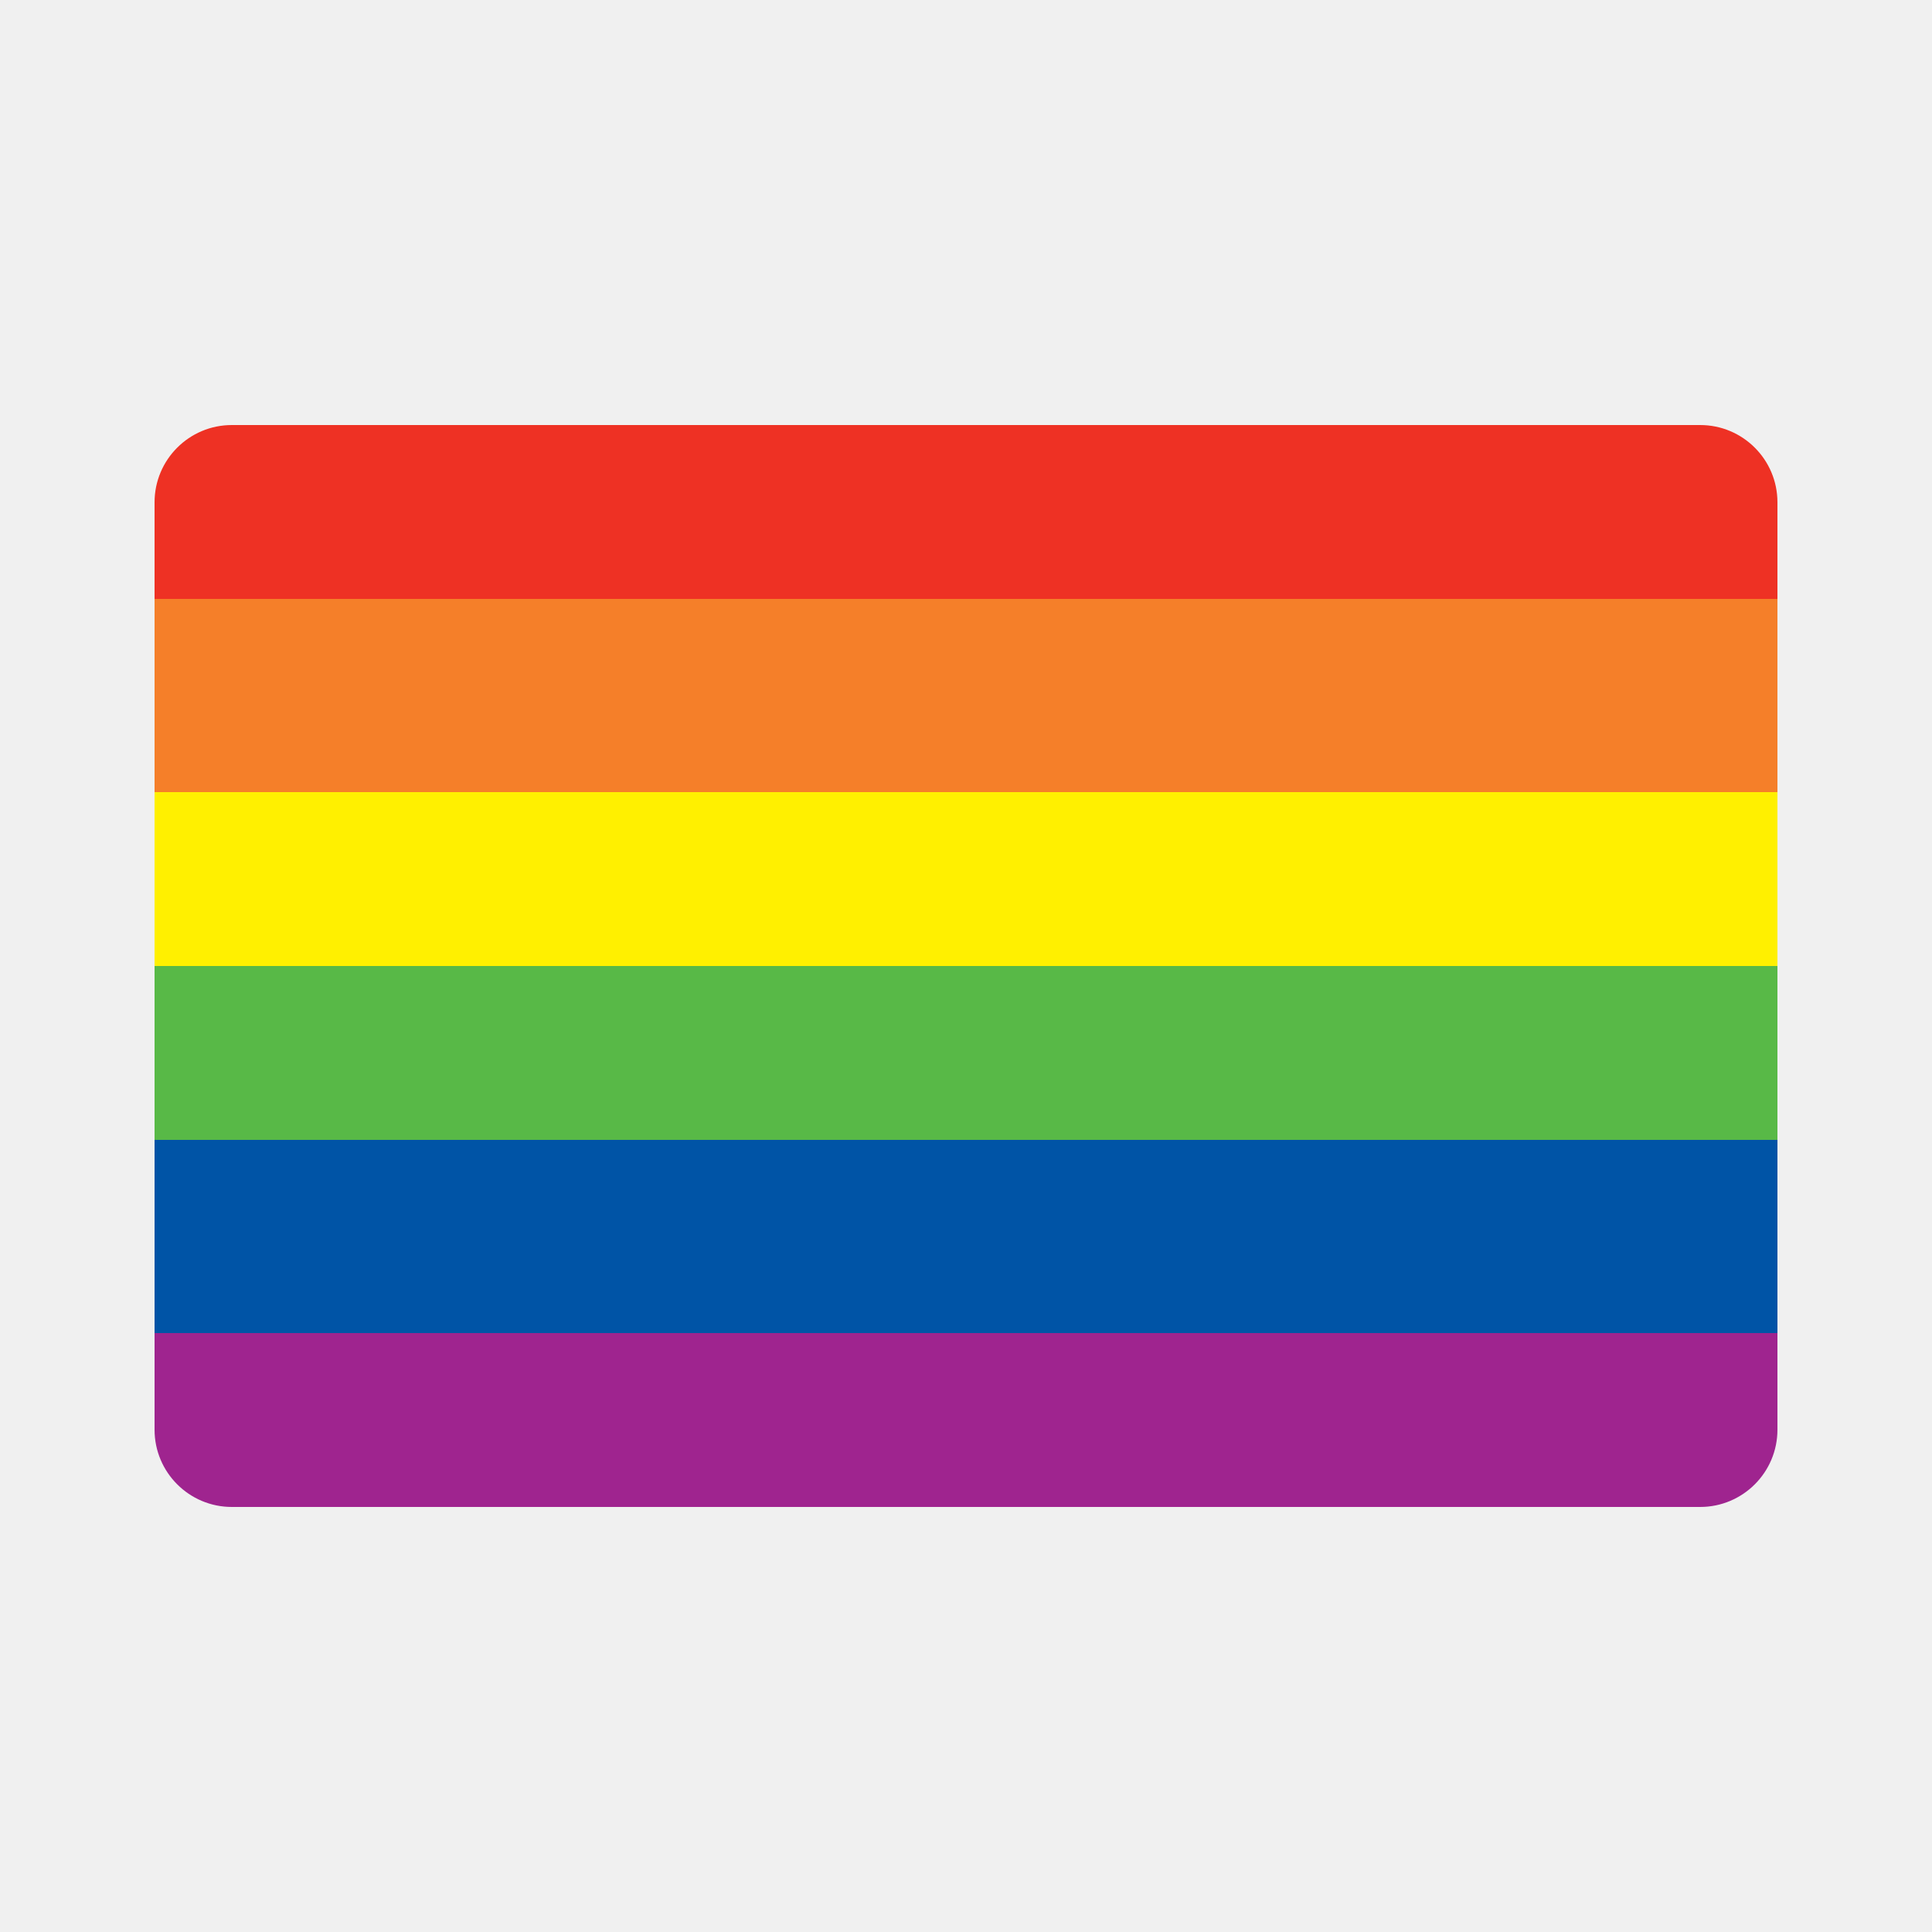
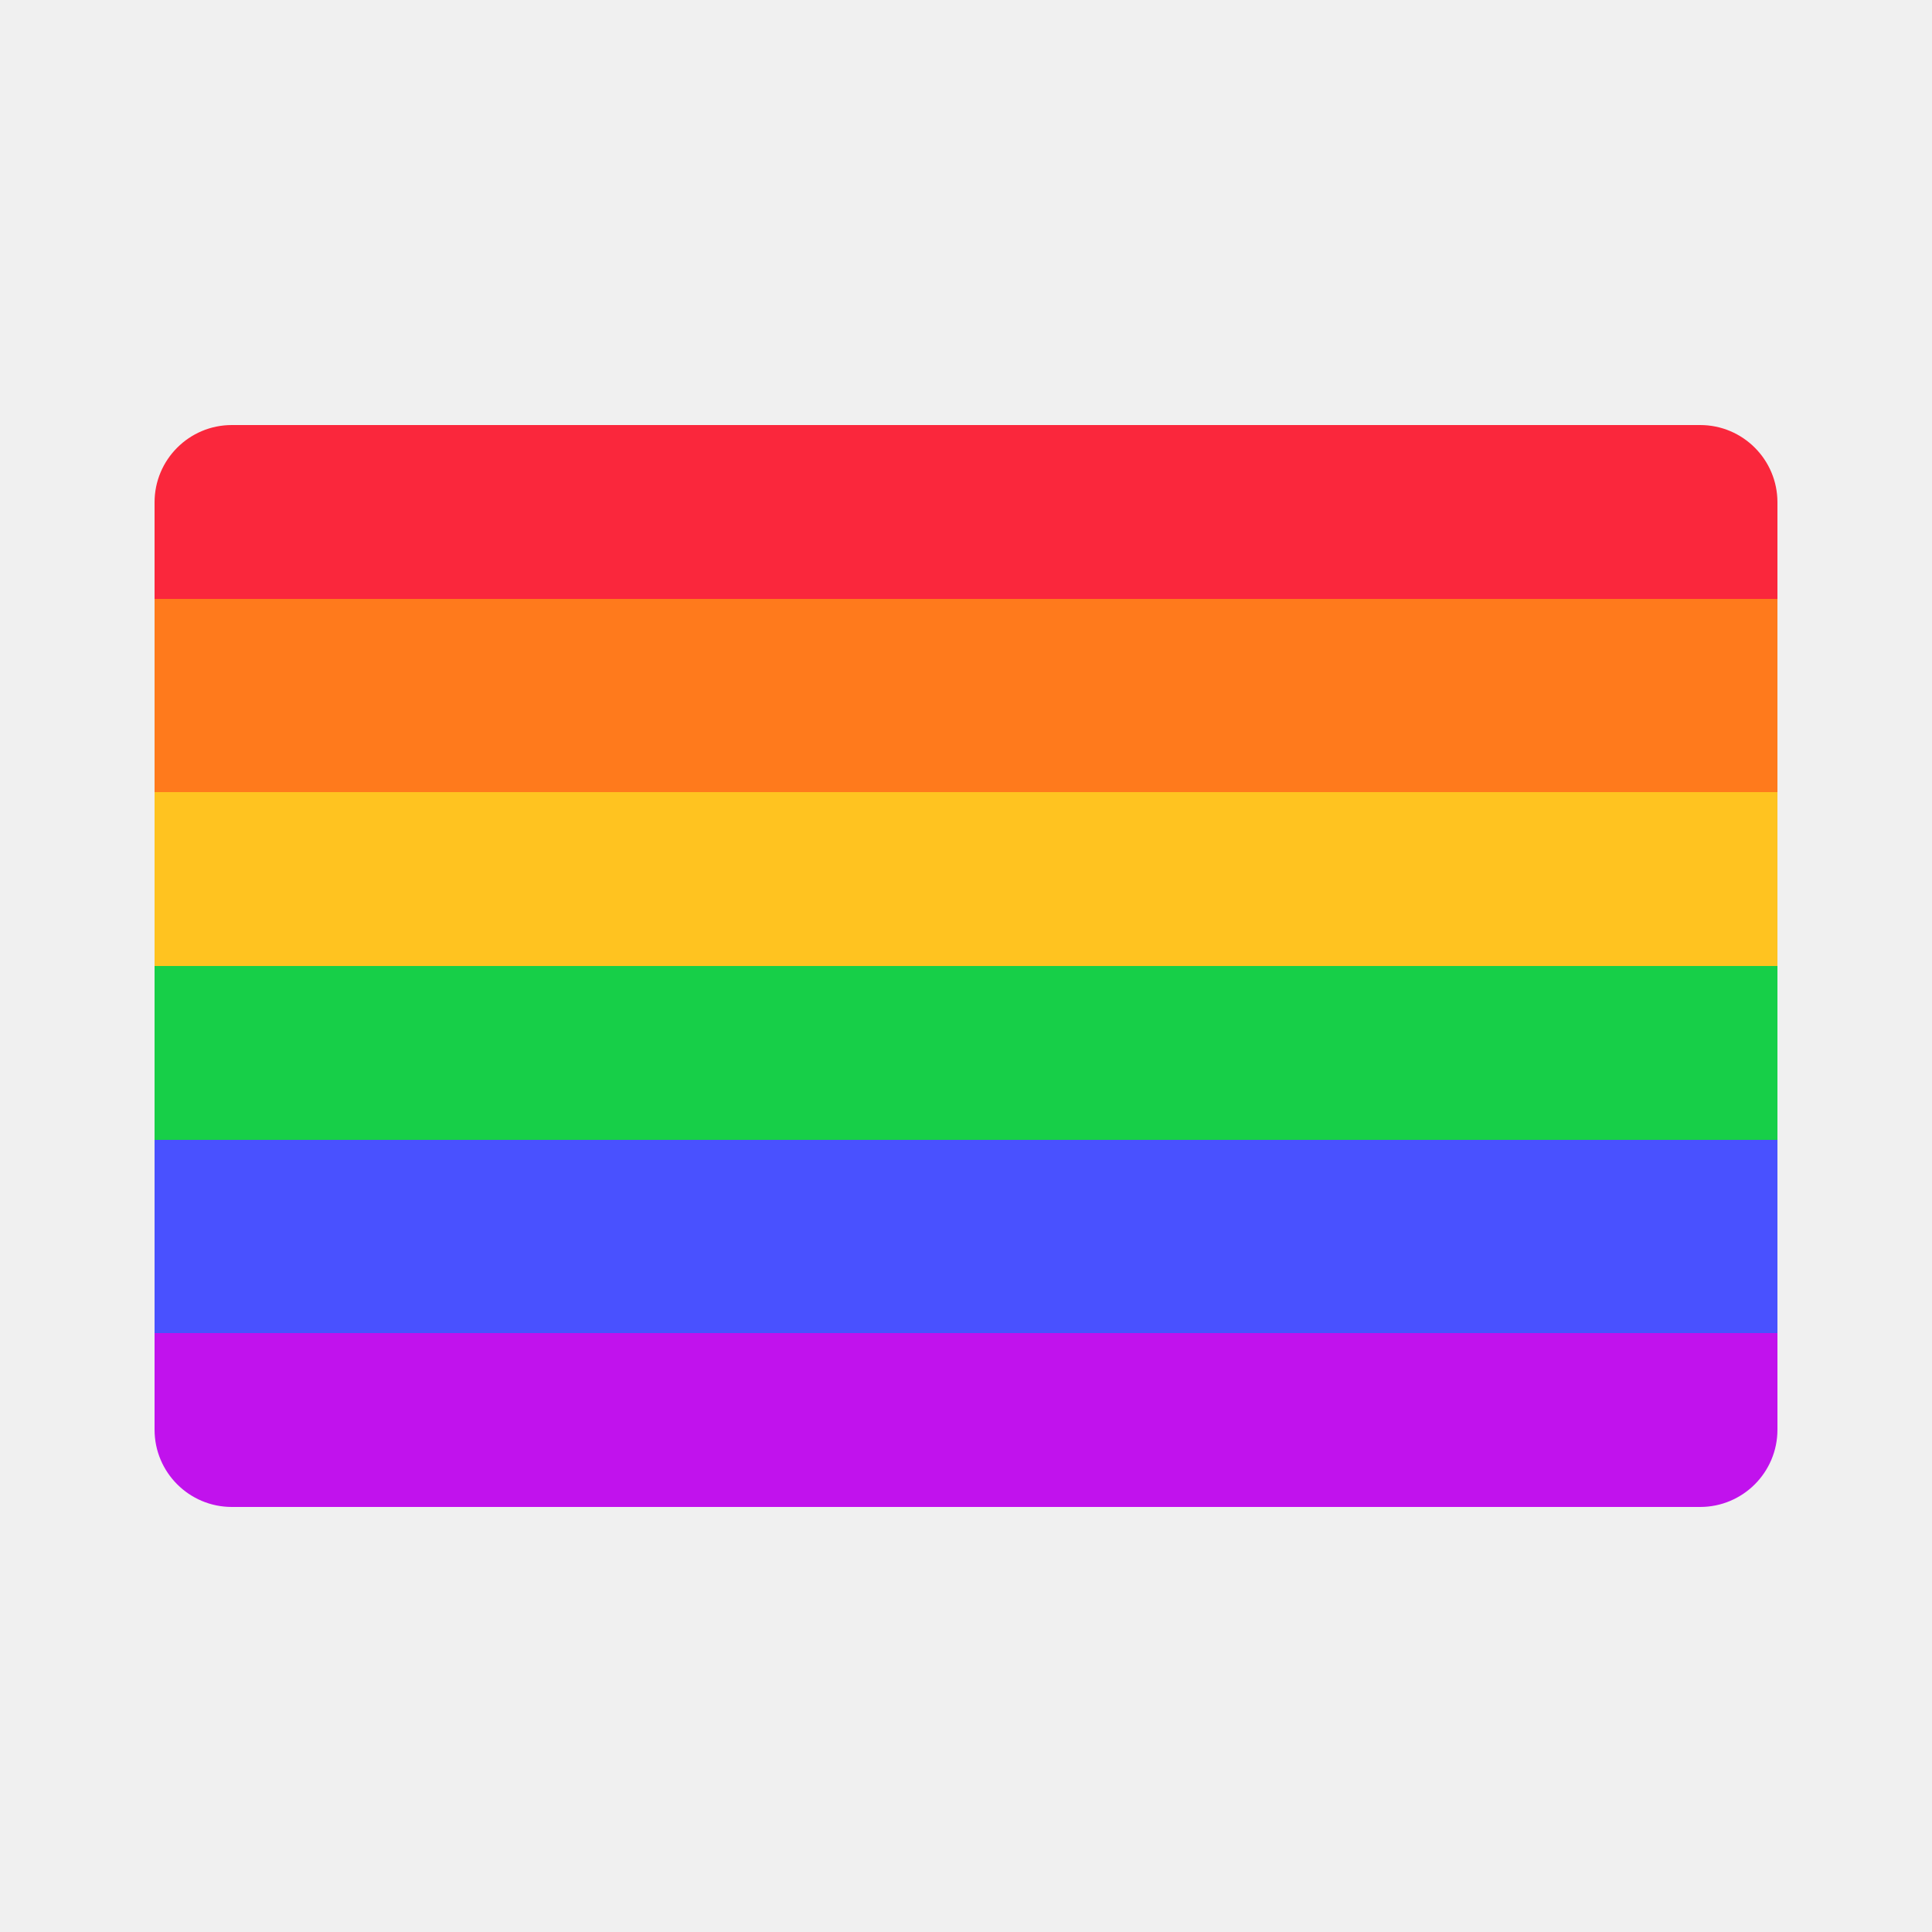
<svg xmlns="http://www.w3.org/2000/svg" width="100" height="100" viewBox="0 0 100 100" fill="none">
  <g clip-path="url(#clip0_8_1079)">
-     <rect x="8" y="22" width="84" height="9" fill="#EE3124" />
-     <rect x="8" y="31" width="84" height="10" fill="#F57F29" />
-     <rect x="8" y="41" width="84" height="9" fill="#FFF000" />
-     <rect x="8" y="50" width="84" height="9" fill="#58B947" />
-     <rect x="8" y="59" width="84" height="10" fill="#0054A6" />
-     <rect x="8" y="69" width="84" height="9" fill="#9F248F" />
+     <rect x="8" y="22" width="84" height="9" fill="#FA273C" />
+     <rect x="8" y="31" width="84" height="10" fill="#FF7A1C" />
+     <rect x="8" y="41" width="84" height="9" fill="#FFC320" />
+     <rect x="8" y="50" width="84" height="9" fill="#17CF48" />
+     <rect x="8" y="59" width="84" height="10" fill="#4951FF" />
+     <rect x="8" y="69" width="84" height="9" fill="#C112ED" />
  </g>
  <defs>
    <clipPath id="clip0_8_1079">
      <rect x="8" y="22" width="84" height="56" rx="4" fill="white" />
    </clipPath>
  </defs>
</svg>
